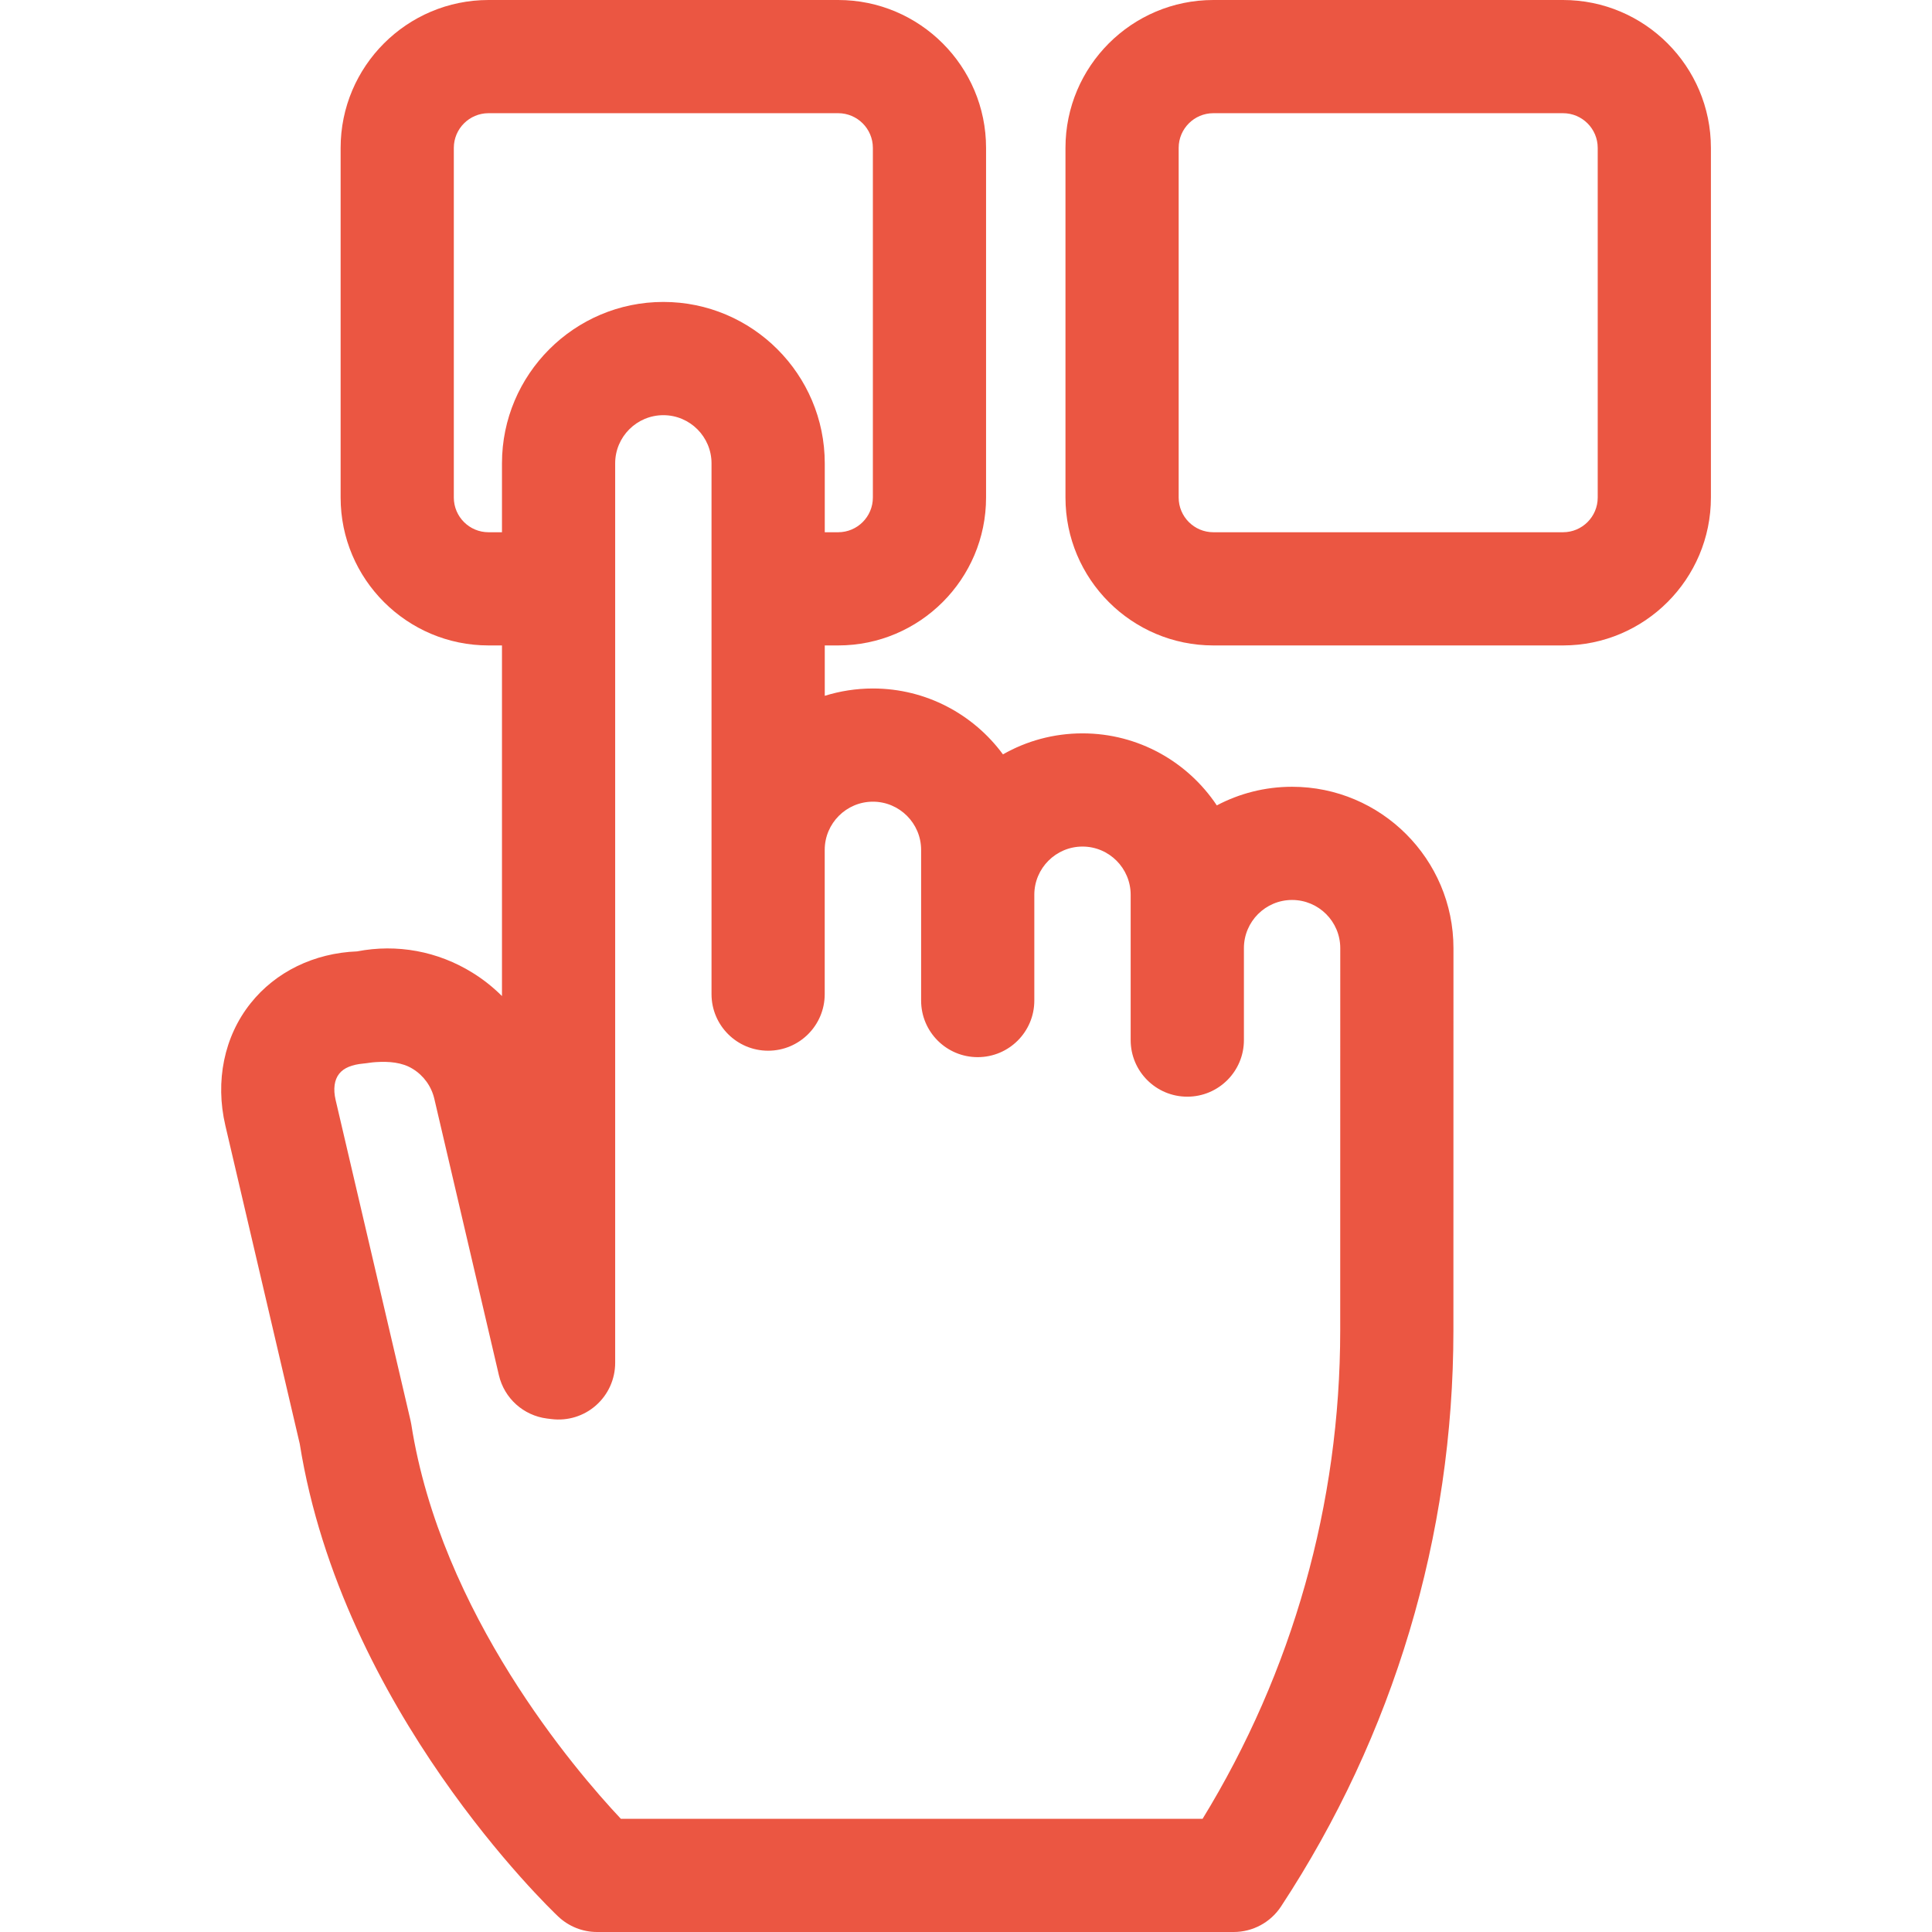
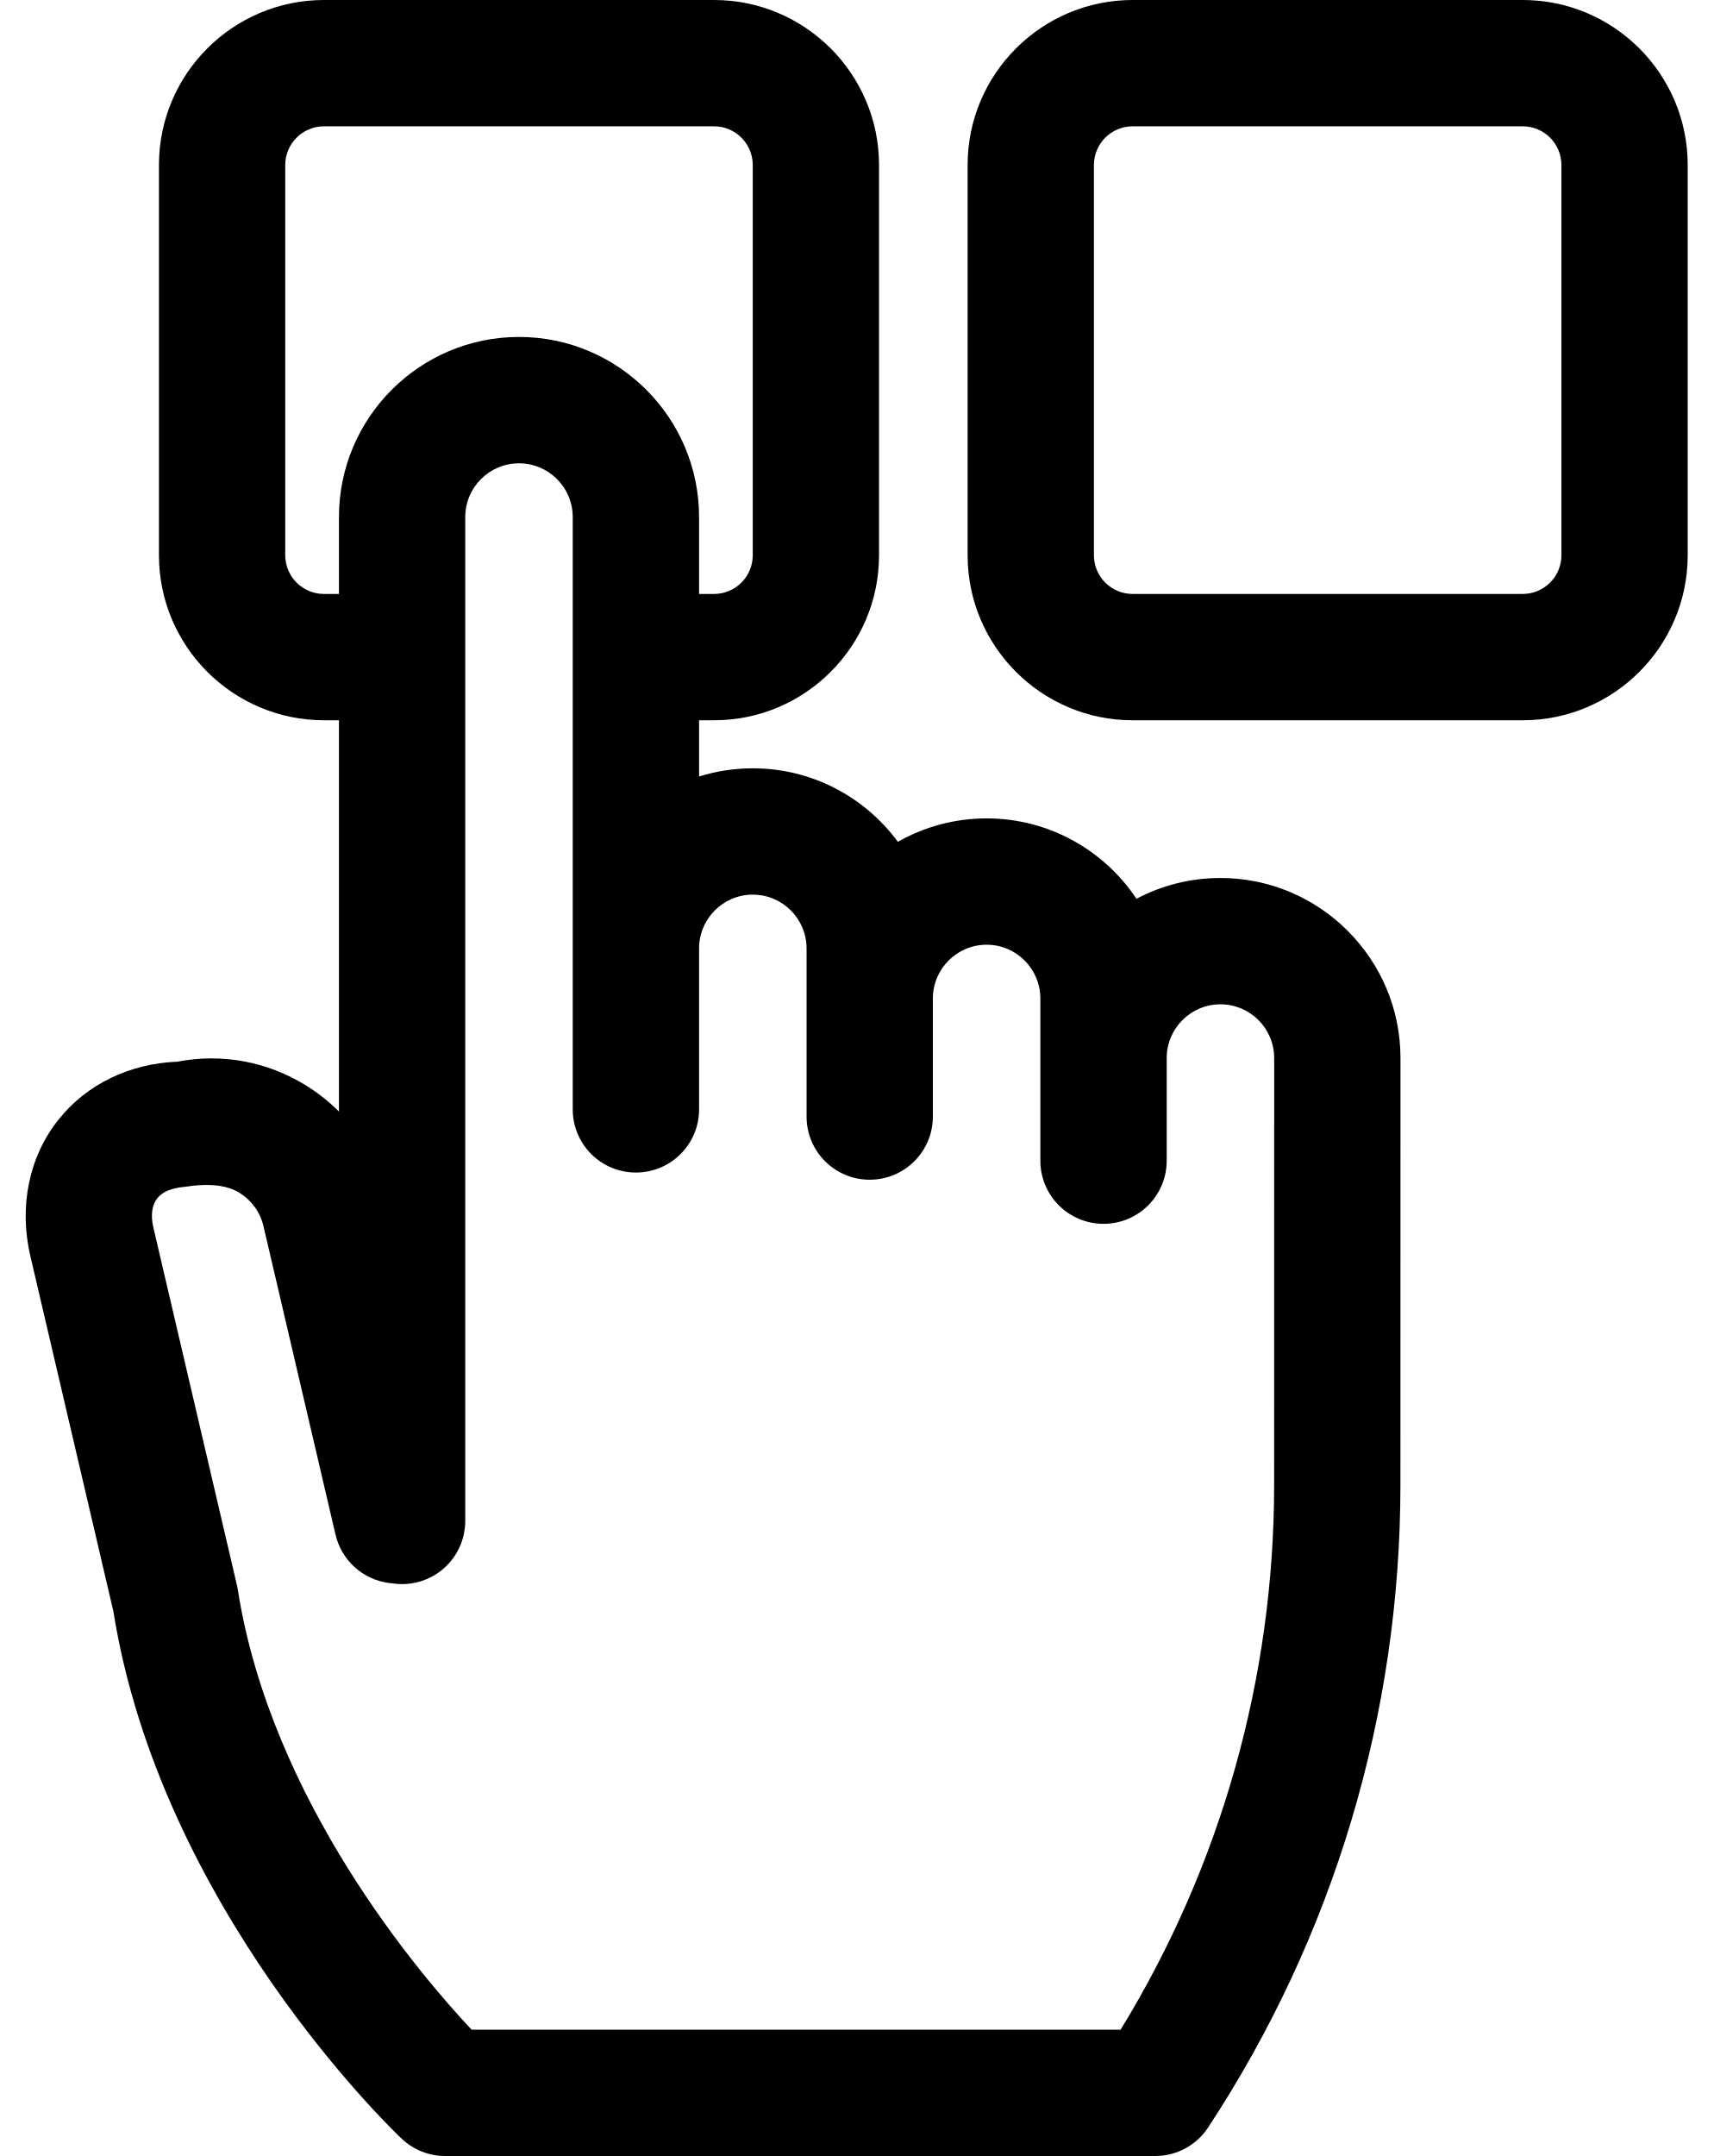
- <svg xmlns="http://www.w3.org/2000/svg" width="39" height="39" viewBox="0 0 39 39" fill="none">
-   <path d="M31.552 0H24.493C22.847 0 21.508 1.339 21.508 2.985V10.044C21.508 11.69 22.847 13.029 24.493 13.029H31.552C33.198 13.029 34.537 11.69 34.537 10.044V2.985C34.537 1.339 33.198 0 31.552 0ZM32.252 10.044C32.252 10.43 31.938 10.744 31.552 10.744H24.493C24.107 10.744 23.793 10.43 23.793 10.044V2.985C23.793 2.599 24.107 2.285 24.493 2.285H31.552C31.938 2.285 32.252 2.599 32.252 2.985V10.044Z" fill="#EB5642" />
-   <path d="M26.082 15.882C25.534 15.882 25.017 16.018 24.563 16.258C23.979 15.382 22.981 14.804 21.852 14.804C21.268 14.804 20.72 14.958 20.246 15.228C19.652 14.422 18.697 13.898 17.621 13.898C17.283 13.898 16.956 13.95 16.649 14.046V13.029H16.92C18.566 13.029 19.905 11.69 19.905 10.044V2.985C19.905 1.339 18.566 0 16.92 0H9.862C8.215 0 6.876 1.339 6.876 2.985V10.044C6.876 11.69 8.215 13.029 9.862 13.029H10.133V20.107C9.956 19.93 9.758 19.772 9.54 19.637C8.838 19.201 8.015 19.049 7.208 19.205C6.34 19.239 5.562 19.618 5.056 20.256C4.524 20.925 4.34 21.824 4.549 22.72L6.051 29.146C6.907 34.507 11.089 38.519 11.268 38.687C11.48 38.888 11.761 39 12.053 39H24.904C25.289 39 25.648 38.806 25.859 38.485C28.135 35.023 29.338 31.003 29.339 26.86L29.34 19.14C29.34 19.14 29.34 19.14 29.34 19.14C29.34 17.343 27.878 15.882 26.082 15.882ZM12.533 36.715C11.612 35.735 8.899 32.572 8.302 28.75C8.297 28.722 8.292 28.694 8.285 28.666L6.774 22.2C6.724 21.984 6.749 21.798 6.846 21.676C6.942 21.554 7.108 21.491 7.328 21.47C7.44 21.459 7.486 21.446 7.588 21.44C7.848 21.424 8.113 21.441 8.334 21.578C8.555 21.715 8.709 21.93 8.768 22.183L10.071 27.761C10.18 28.227 10.567 28.575 11.042 28.635L11.133 28.646C11.459 28.687 11.786 28.586 12.031 28.369C12.277 28.152 12.418 27.84 12.418 27.512V9.353C12.418 8.817 12.854 8.381 13.391 8.381C13.927 8.381 14.363 8.817 14.363 9.353V17.156V20.068C14.363 20.699 14.875 21.21 15.506 21.21C16.137 21.21 16.648 20.699 16.648 20.068V17.156C16.648 16.62 17.085 16.183 17.621 16.183C18.157 16.183 18.594 16.62 18.594 17.156V18.062V20.198C18.594 20.829 19.105 21.34 19.736 21.34C20.367 21.34 20.879 20.829 20.879 20.198V18.062C20.879 17.526 21.315 17.089 21.852 17.089C22.388 17.089 22.824 17.526 22.824 18.062V19.14V20.996C22.824 21.627 23.336 22.138 23.967 22.138C24.598 22.138 25.11 21.627 25.11 20.996V19.14C25.11 18.603 25.546 18.167 26.082 18.167C26.619 18.167 27.055 18.603 27.055 19.139L27.054 26.86C27.053 30.352 26.095 33.746 24.276 36.715H12.533ZM9.161 10.044V2.985C9.161 2.599 9.475 2.285 9.862 2.285H16.92C17.306 2.285 17.62 2.599 17.62 2.985V10.044C17.62 10.43 17.306 10.744 16.92 10.744H16.649V9.353C16.649 7.557 15.187 6.095 13.391 6.095C11.594 6.095 10.133 7.557 10.133 9.353V10.744H9.861C9.475 10.744 9.161 10.43 9.161 10.044Z" fill="#EB5642" />
+ <svg xmlns="http://www.w3.org/2000/svg" width="31" height="39" viewBox="0 0 31 39" fill="currentColor">
+   <path d="M27.552 0H20.493C18.847 0 17.508 1.339 17.508 2.985V10.044C17.508 11.69 18.847 13.029 20.493 13.029H27.552C29.198 13.029 30.537 11.69 30.537 10.044V2.985C30.537 1.339 29.198 0 27.552 0ZM28.252 10.044C28.252 10.43 27.938 10.744 27.552 10.744H20.493C20.107 10.744 19.793 10.43 19.793 10.044V2.985C19.793 2.599 20.107 2.285 20.493 2.285H27.552C27.938 2.285 28.252 2.599 28.252 2.985V10.044Z" />
+   <path d="M22.082 15.882C21.534 15.882 21.017 16.018 20.563 16.258C19.979 15.382 18.981 14.804 17.852 14.804C17.268 14.804 16.72 14.958 16.246 15.228C15.652 14.422 14.697 13.898 13.621 13.898C13.283 13.898 12.956 13.95 12.649 14.046V13.029H12.92C14.566 13.029 15.905 11.69 15.905 10.044V2.985C15.905 1.339 14.566 0 12.92 0H5.862C4.215 0 2.876 1.339 2.876 2.985V10.044C2.876 11.69 4.215 13.029 5.862 13.029H6.133V20.107C5.956 19.93 5.758 19.772 5.54 19.637C4.838 19.201 4.015 19.049 3.208 19.205C2.34 19.239 1.562 19.618 1.056 20.256C0.524 20.925 0.34 21.824 0.549 22.72L2.051 29.146C2.907 34.507 7.089 38.519 7.268 38.687C7.48 38.888 7.761 39 8.053 39H20.904C21.289 39 21.648 38.806 21.859 38.485C24.135 35.023 25.338 31.003 25.339 26.86L25.34 19.14C25.34 19.14 25.34 19.14 25.34 19.14C25.34 17.343 23.878 15.882 22.082 15.882ZM8.533 36.715C7.612 35.735 4.899 32.572 4.302 28.75C4.297 28.722 4.292 28.694 4.285 28.666L2.774 22.2C2.724 21.984 2.749 21.798 2.846 21.676C2.942 21.554 3.108 21.491 3.328 21.47C3.44 21.459 3.486 21.446 3.588 21.44C3.848 21.424 4.113 21.441 4.334 21.578C4.555 21.715 4.709 21.93 4.768 22.183L6.071 27.761C6.18 28.227 6.567 28.575 7.042 28.635L7.134 28.646C7.459 28.687 7.786 28.586 8.032 28.369C8.277 28.152 8.418 27.84 8.418 27.512V9.353C8.418 8.817 8.854 8.381 9.391 8.381C9.927 8.381 10.363 8.817 10.363 9.353V17.156V20.068C10.363 20.699 10.875 21.21 11.506 21.21C12.137 21.21 12.649 20.699 12.649 20.068V17.156C12.649 16.62 13.085 16.183 13.621 16.183C14.158 16.183 14.594 16.62 14.594 17.156V18.062V20.198C14.594 20.829 15.105 21.34 15.736 21.34C16.367 21.34 16.879 20.829 16.879 20.198V18.062C16.879 17.526 17.315 17.089 17.852 17.089C18.388 17.089 18.824 17.526 18.824 18.062V19.14V20.996C18.824 21.627 19.336 22.138 19.967 22.138C20.598 22.138 21.11 21.627 21.11 20.996V19.14C21.11 18.603 21.546 18.167 22.082 18.167C22.619 18.167 23.055 18.603 23.055 19.139L23.054 26.86C23.053 30.352 22.095 33.746 20.276 36.715H8.533ZM5.161 10.044V2.985C5.161 2.599 5.475 2.285 5.862 2.285H12.92C13.306 2.285 13.62 2.599 13.62 2.985V10.044C13.62 10.43 13.306 10.744 12.92 10.744H12.649V9.353C12.649 7.557 11.187 6.095 9.391 6.095C7.594 6.095 6.133 7.557 6.133 9.353V10.744H5.861C5.475 10.744 5.161 10.43 5.161 10.044Z" />
</svg>
